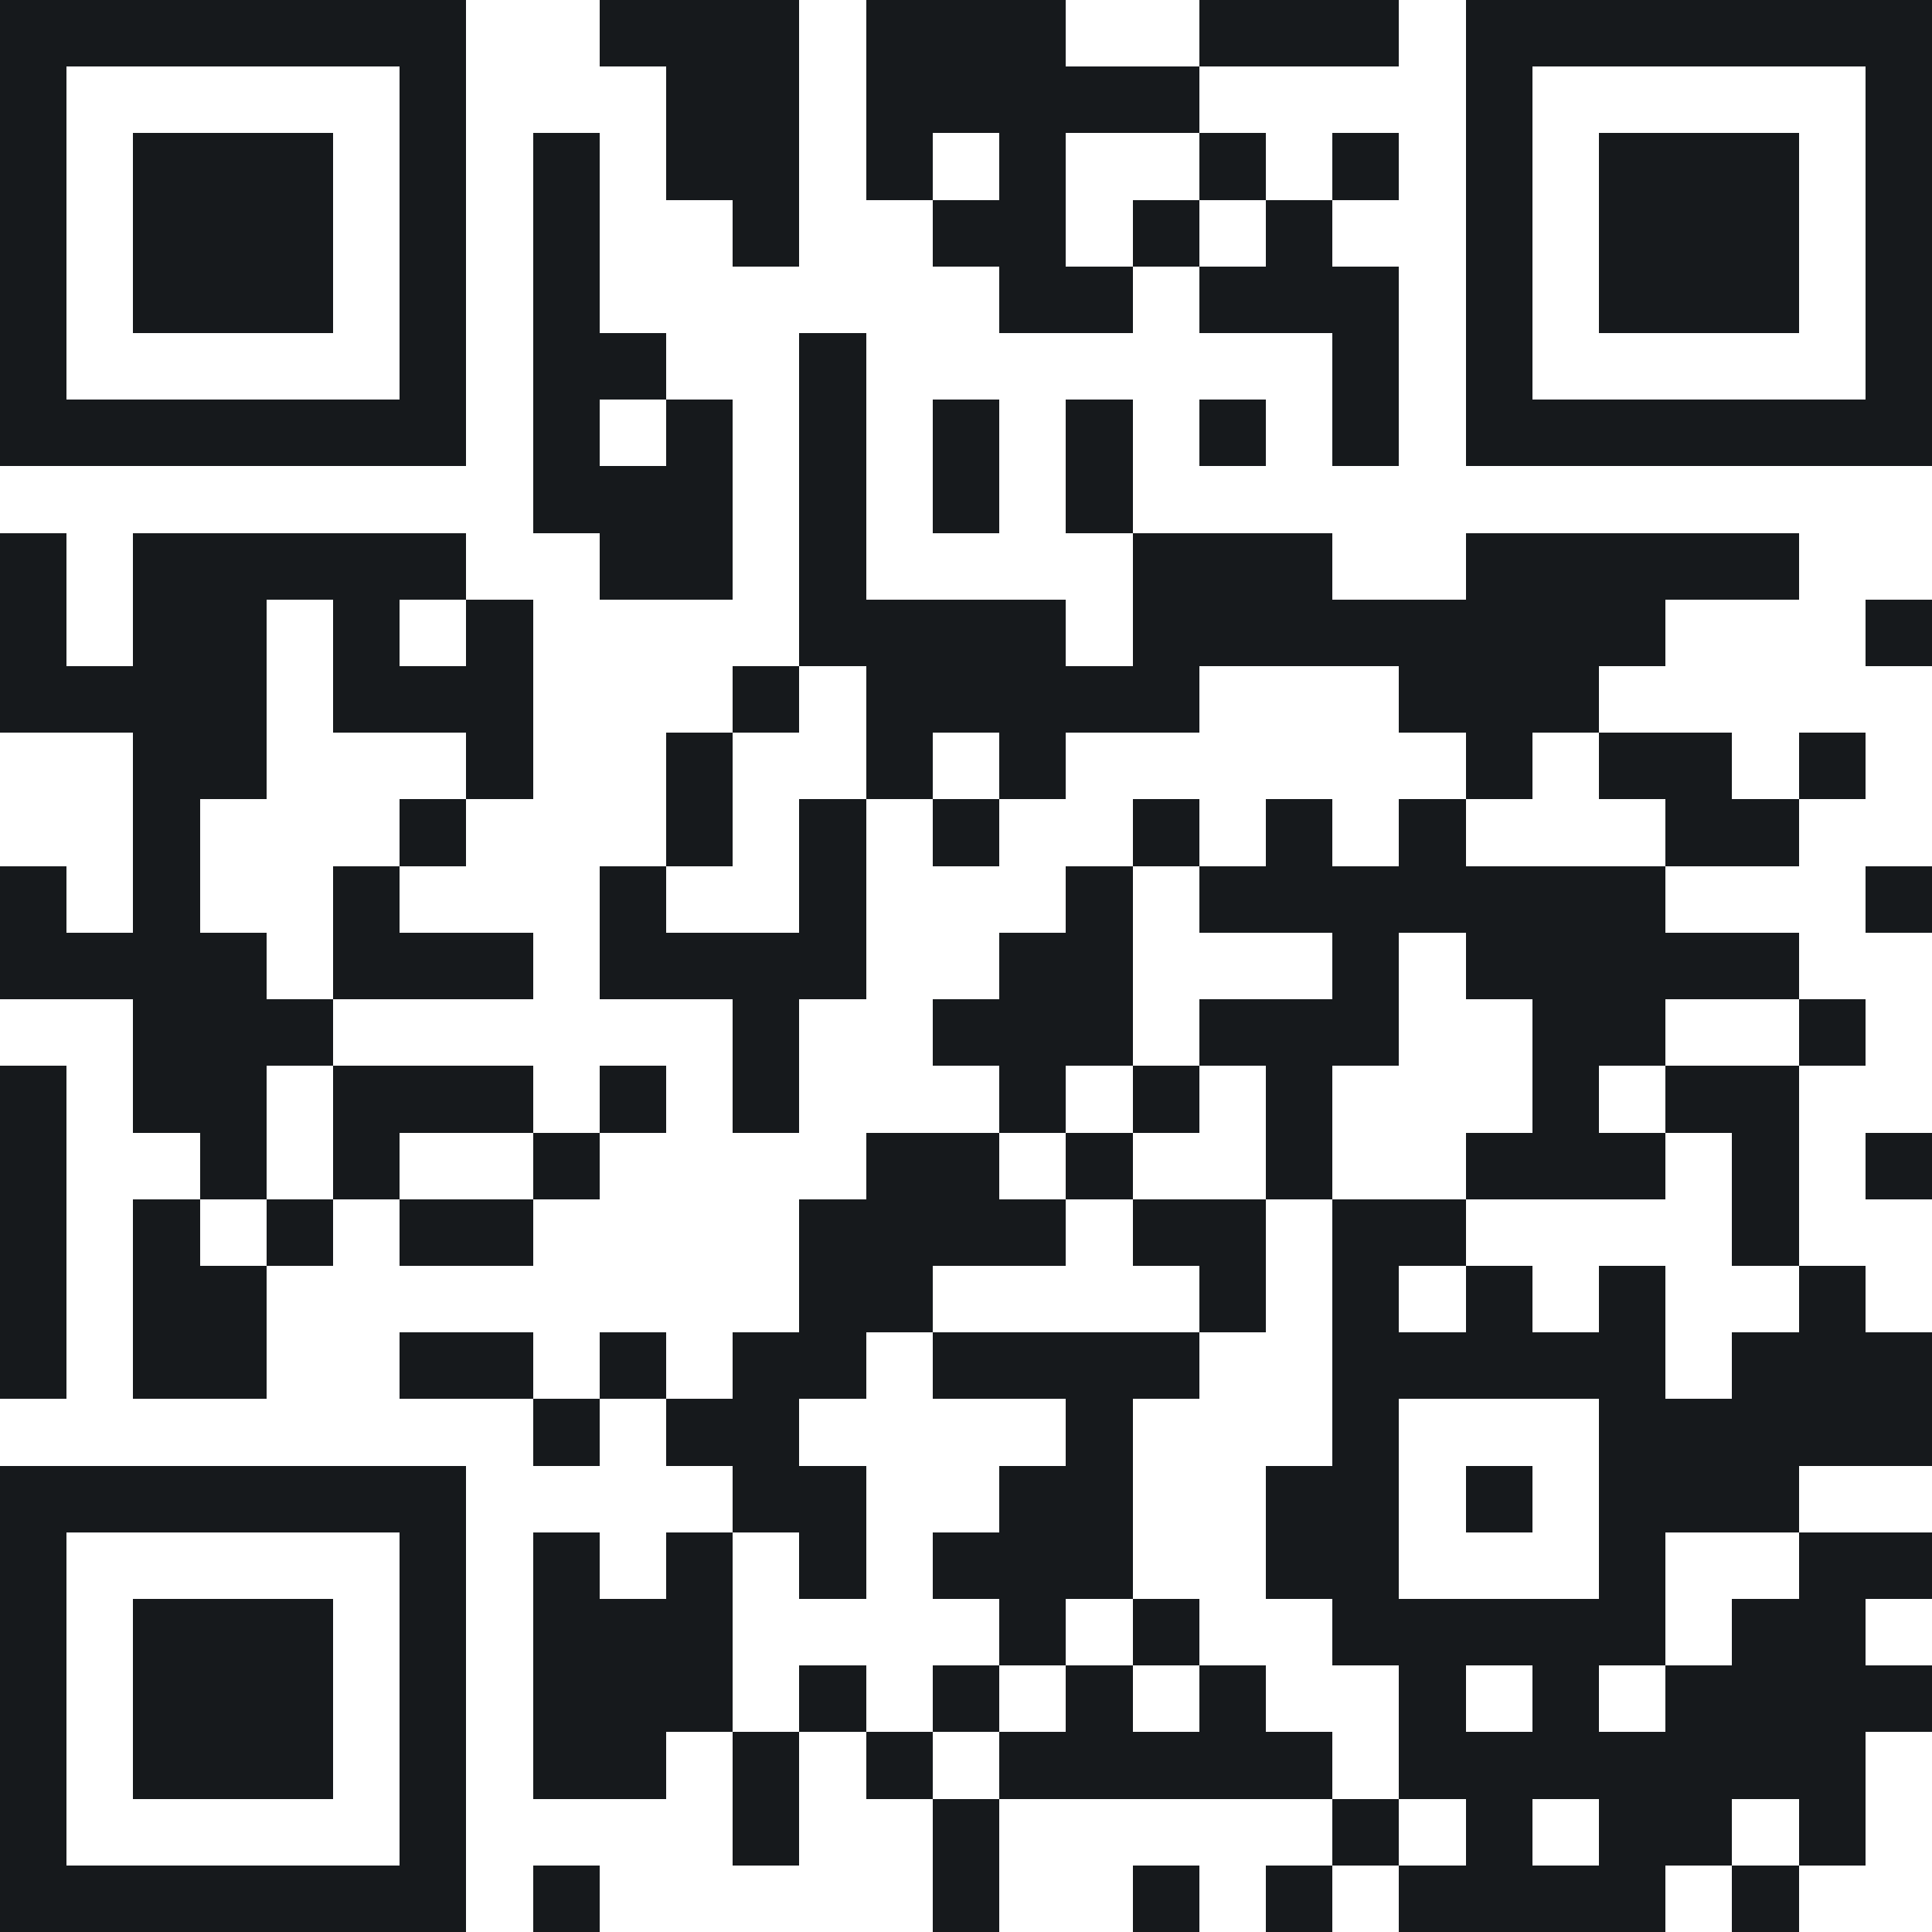
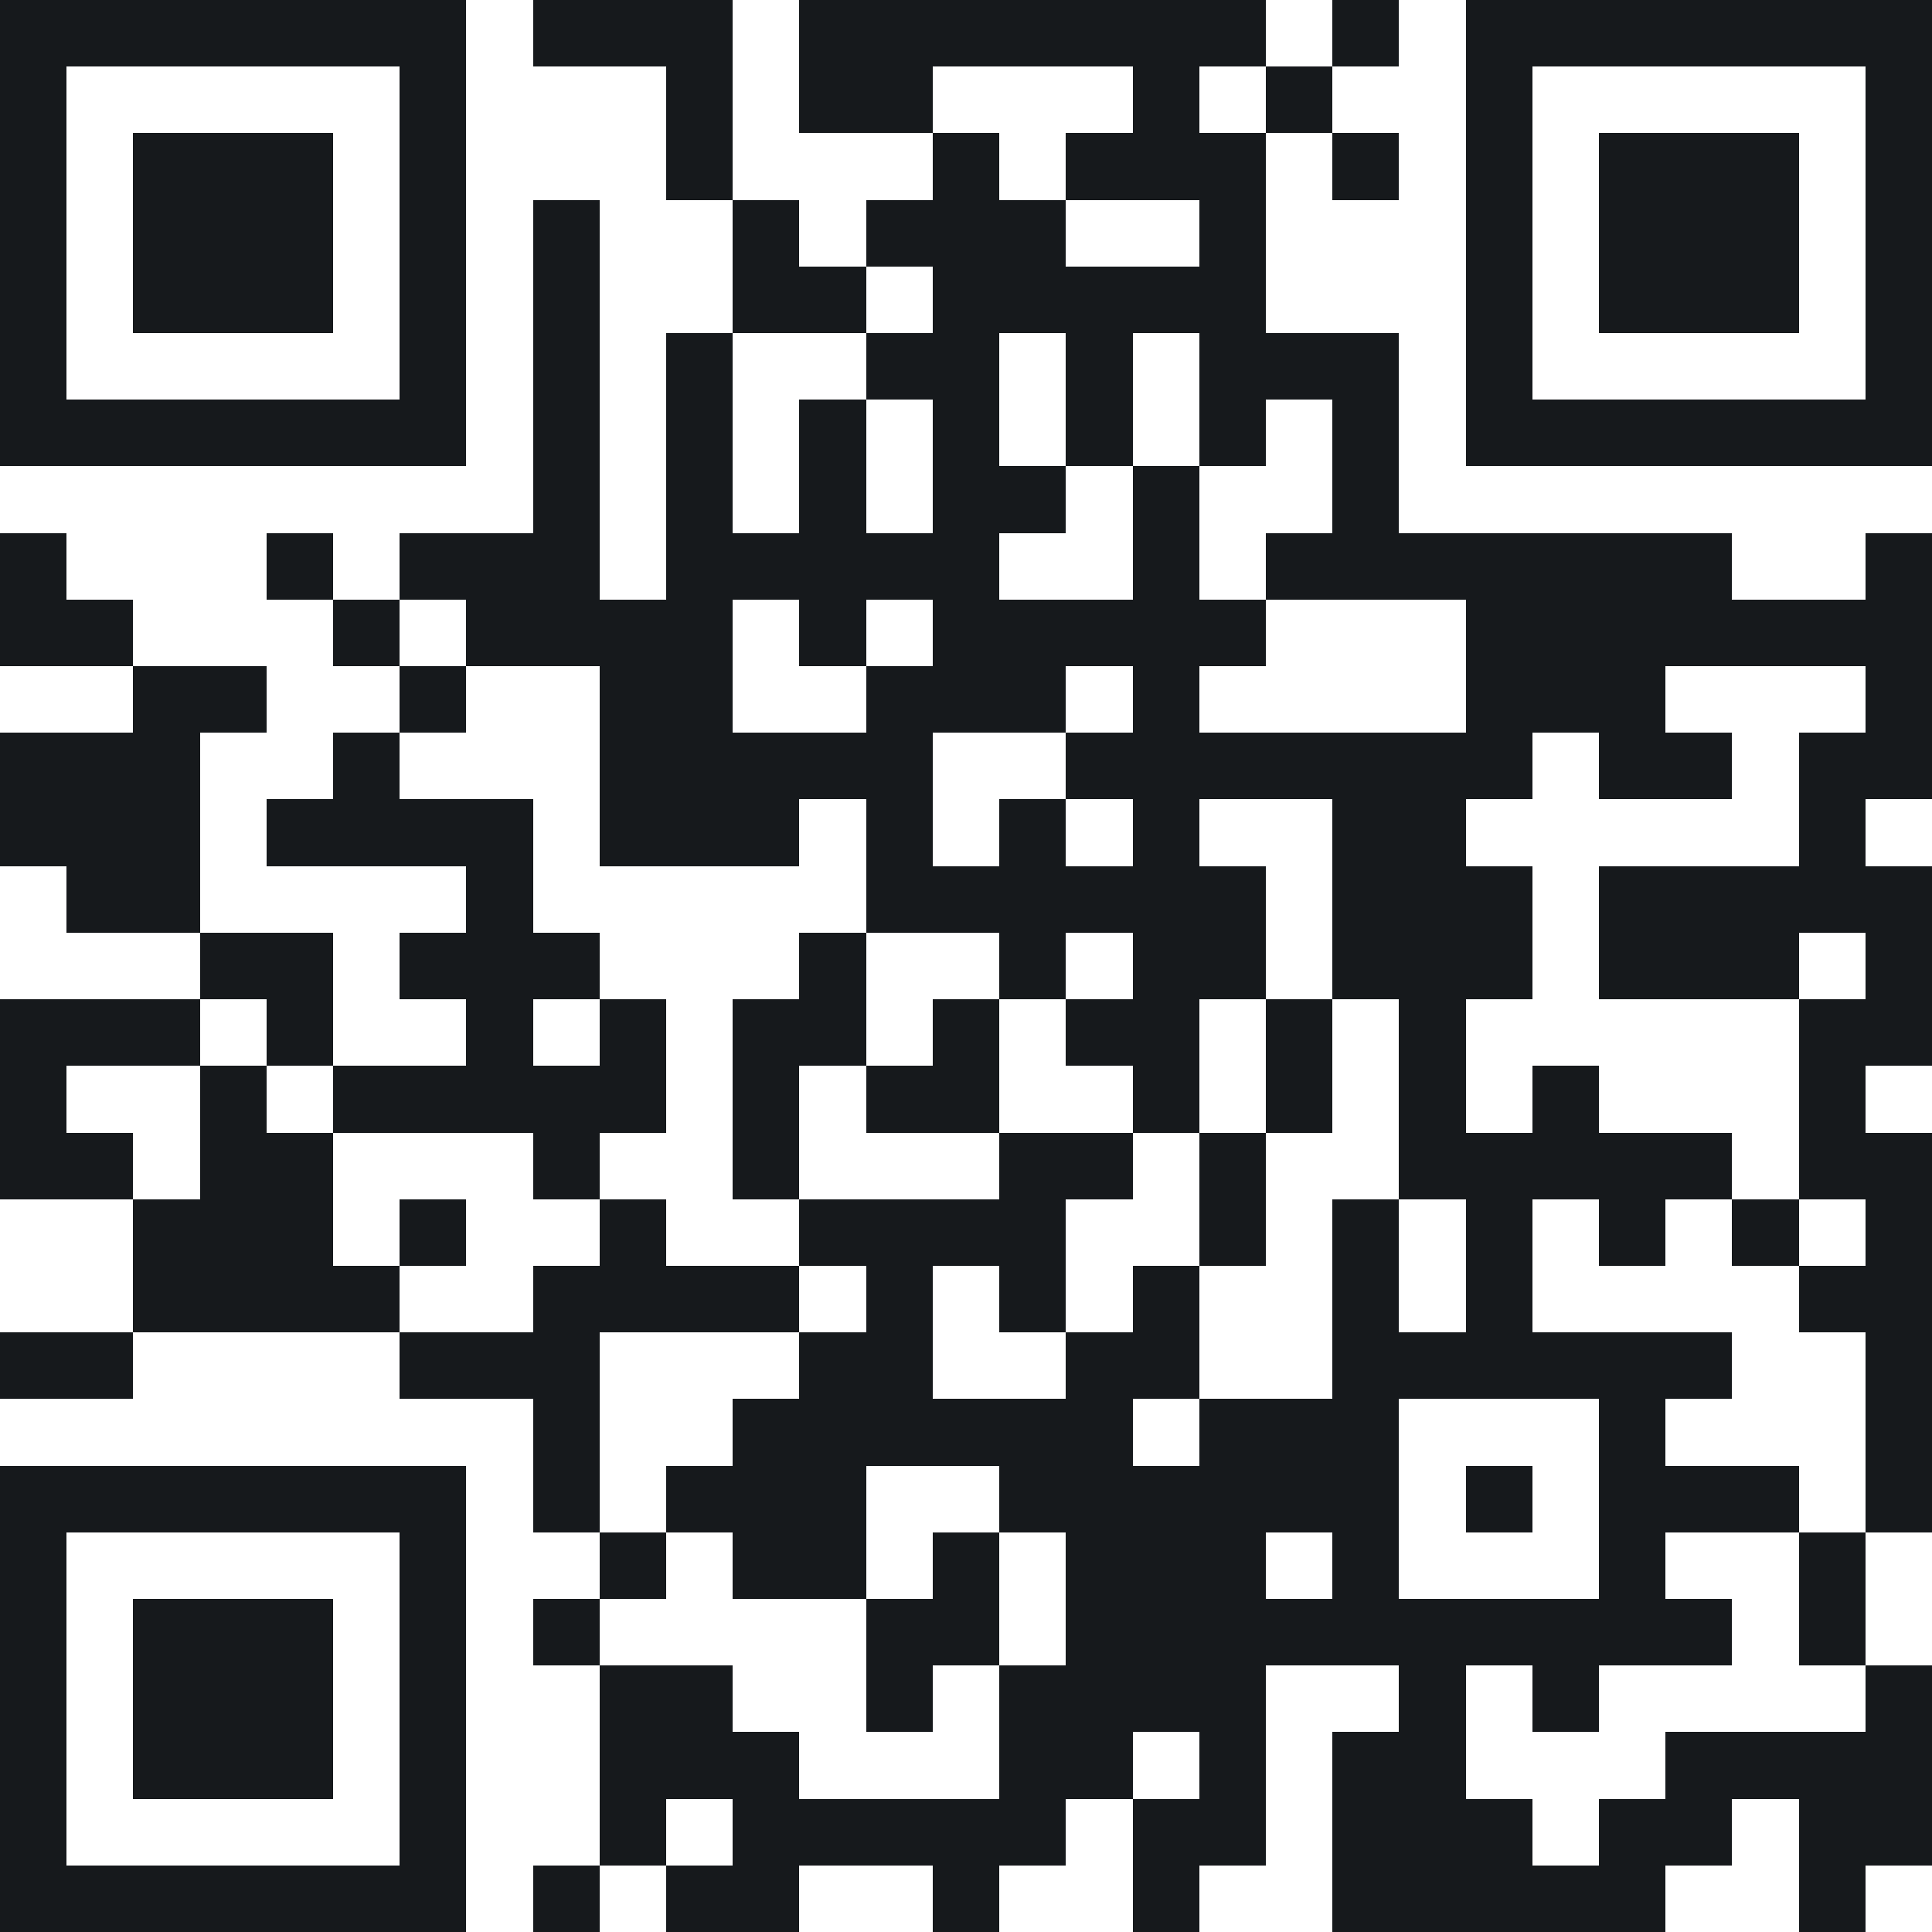
<svg xmlns="http://www.w3.org/2000/svg" viewBox="0 0 29 29" shape-rendering="crispEdges">
  <path fill="#ffffff" d="M0 0h29v29H0z" />
-   <path stroke="#16191c" d="M0 0.5h7m2 0h3m1 0h3m2 0h3m1 0h7M0 1.5h1m5 0h1m3 0h2m1 0h5m4 0h1m5 0h1M0 2.5h1m1 0h3m1 0h1m1 0h1m1 0h2m1 0h1m1 0h1m2 0h1m1 0h1m1 0h1m1 0h3m1 0h1M0 3.5h1m1 0h3m1 0h1m1 0h1m2 0h1m2 0h2m1 0h1m1 0h1m2 0h1m1 0h3m1 0h1M0 4.5h1m1 0h3m1 0h1m1 0h1m6 0h2m1 0h3m1 0h1m1 0h3m1 0h1M0 5.5h1m5 0h1m1 0h2m2 0h1m7 0h1m1 0h1m5 0h1M0 6.5h7m1 0h1m1 0h1m1 0h1m1 0h1m1 0h1m1 0h1m1 0h1m1 0h7M8 7.5h3m1 0h1m1 0h1m1 0h1M0 8.5h1m1 0h5m2 0h2m1 0h1m4 0h3m2 0h5M0 9.5h1m1 0h2m1 0h1m1 0h1m4 0h4m1 0h8m3 0h1M0 10.5h4m1 0h3m3 0h1m1 0h5m3 0h3M2 11.5h2m3 0h1m2 0h1m2 0h1m1 0h1m6 0h1m1 0h2m1 0h1M2 12.5h1m3 0h1m3 0h1m1 0h1m1 0h1m2 0h1m1 0h1m1 0h1m3 0h2M0 13.5h1m1 0h1m2 0h1m3 0h1m2 0h1m3 0h1m1 0h7m3 0h1M0 14.5h4m1 0h3m1 0h4m2 0h2m3 0h1m1 0h5M2 15.5h3m6 0h1m2 0h3m1 0h3m2 0h2m2 0h1M0 16.5h1m1 0h2m1 0h3m1 0h1m1 0h1m3 0h1m1 0h1m1 0h1m3 0h1m1 0h2M0 17.5h1m2 0h1m1 0h1m2 0h1m4 0h2m1 0h1m2 0h1m2 0h3m1 0h1m1 0h1M0 18.5h1m1 0h1m1 0h1m1 0h2m4 0h4m1 0h2m1 0h2m4 0h1M0 19.5h1m1 0h2m8 0h2m4 0h1m1 0h1m1 0h1m1 0h1m2 0h1M0 20.5h1m1 0h2m2 0h2m1 0h1m1 0h2m1 0h4m2 0h5m1 0h3M8 21.5h1m1 0h2m4 0h1m3 0h1m3 0h5M0 22.5h7m4 0h2m2 0h2m2 0h2m1 0h1m1 0h3M0 23.5h1m5 0h1m1 0h1m1 0h1m1 0h1m1 0h3m2 0h2m3 0h1m2 0h2M0 24.5h1m1 0h3m1 0h1m1 0h3m4 0h1m1 0h1m2 0h5m1 0h2M0 25.5h1m1 0h3m1 0h1m1 0h3m1 0h1m1 0h1m1 0h1m1 0h1m2 0h1m1 0h1m1 0h4M0 26.5h1m1 0h3m1 0h1m1 0h2m1 0h1m1 0h1m1 0h5m1 0h7M0 27.5h1m5 0h1m4 0h1m2 0h1m5 0h1m1 0h1m1 0h2m1 0h1M0 28.5h7m1 0h1m5 0h1m2 0h1m1 0h1m1 0h4m1 0h1" />
+   <path stroke="#16191c" d="M0 0.5h7m1 0h3m1 0h7m1 0h1m1 0h7M0 1.5h1m5 0h1m3 0h1m1 0h2m3 0h1m1 0h1m2 0h1m5 0h1M0 2.5h1m1 0h3m1 0h1m3 0h1m3 0h1m1 0h3m1 0h1m1 0h1m1 0h3m1 0h1M0 3.5h1m1 0h3m1 0h1m1 0h1m2 0h1m1 0h3m2 0h1m3 0h1m1 0h3m1 0h1M0 4.5h1m1 0h3m1 0h1m1 0h1m2 0h2m1 0h5m3 0h1m1 0h3m1 0h1M0 5.5h1m5 0h1m1 0h1m1 0h1m2 0h2m1 0h1m1 0h3m1 0h1m5 0h1M0 6.5h7m1 0h1m1 0h1m1 0h1m1 0h1m1 0h1m1 0h1m1 0h1m1 0h7M8 7.5h1m1 0h1m1 0h1m1 0h2m1 0h1m2 0h1M0 8.5h1m3 0h1m1 0h3m1 0h5m2 0h1m1 0h7m2 0h1M0 9.5h2m3 0h1m1 0h4m1 0h1m1 0h5m3 0h7M2 10.5h2m2 0h1m2 0h2m2 0h3m1 0h1m4 0h3m3 0h1M0 11.5h3m2 0h1m3 0h5m2 0h7m1 0h2m1 0h2M0 12.5h3m1 0h4m1 0h3m1 0h1m1 0h1m1 0h1m2 0h2m5 0h1M1 13.5h2m4 0h1m5 0h6m1 0h3m1 0h5M3 14.5h2m1 0h3m3 0h1m2 0h1m1 0h2m1 0h3m1 0h3m1 0h1M0 15.5h3m1 0h1m2 0h1m1 0h1m1 0h2m1 0h1m1 0h2m1 0h1m1 0h1m5 0h2M0 16.5h1m2 0h1m1 0h5m1 0h1m1 0h2m2 0h1m1 0h1m1 0h1m1 0h1m3 0h1M0 17.5h2m1 0h2m3 0h1m2 0h1m3 0h2m1 0h1m2 0h5m1 0h2M2 18.5h3m1 0h1m2 0h1m2 0h4m2 0h1m1 0h1m1 0h1m1 0h1m1 0h1m1 0h1M2 19.5h4m2 0h4m1 0h1m1 0h1m1 0h1m2 0h1m1 0h1m4 0h2M0 20.5h2m4 0h3m3 0h2m2 0h2m2 0h6m2 0h1M8 21.5h1m2 0h6m1 0h3m3 0h1m3 0h1M0 22.5h7m1 0h1m1 0h3m2 0h6m1 0h1m1 0h3m1 0h1M0 23.5h1m5 0h1m2 0h1m1 0h2m1 0h1m1 0h3m1 0h1m3 0h1m2 0h1M0 24.5h1m1 0h3m1 0h1m1 0h1m4 0h2m1 0h10m1 0h1M0 25.5h1m1 0h3m1 0h1m2 0h2m2 0h1m1 0h4m2 0h1m1 0h1m4 0h1M0 26.5h1m1 0h3m1 0h1m2 0h3m3 0h2m1 0h1m1 0h2m3 0h4M0 27.5h1m5 0h1m2 0h1m1 0h5m1 0h2m1 0h3m1 0h2m1 0h2M0 28.5h7m1 0h1m1 0h2m2 0h1m2 0h1m2 0h5m2 0h1" />
</svg>
